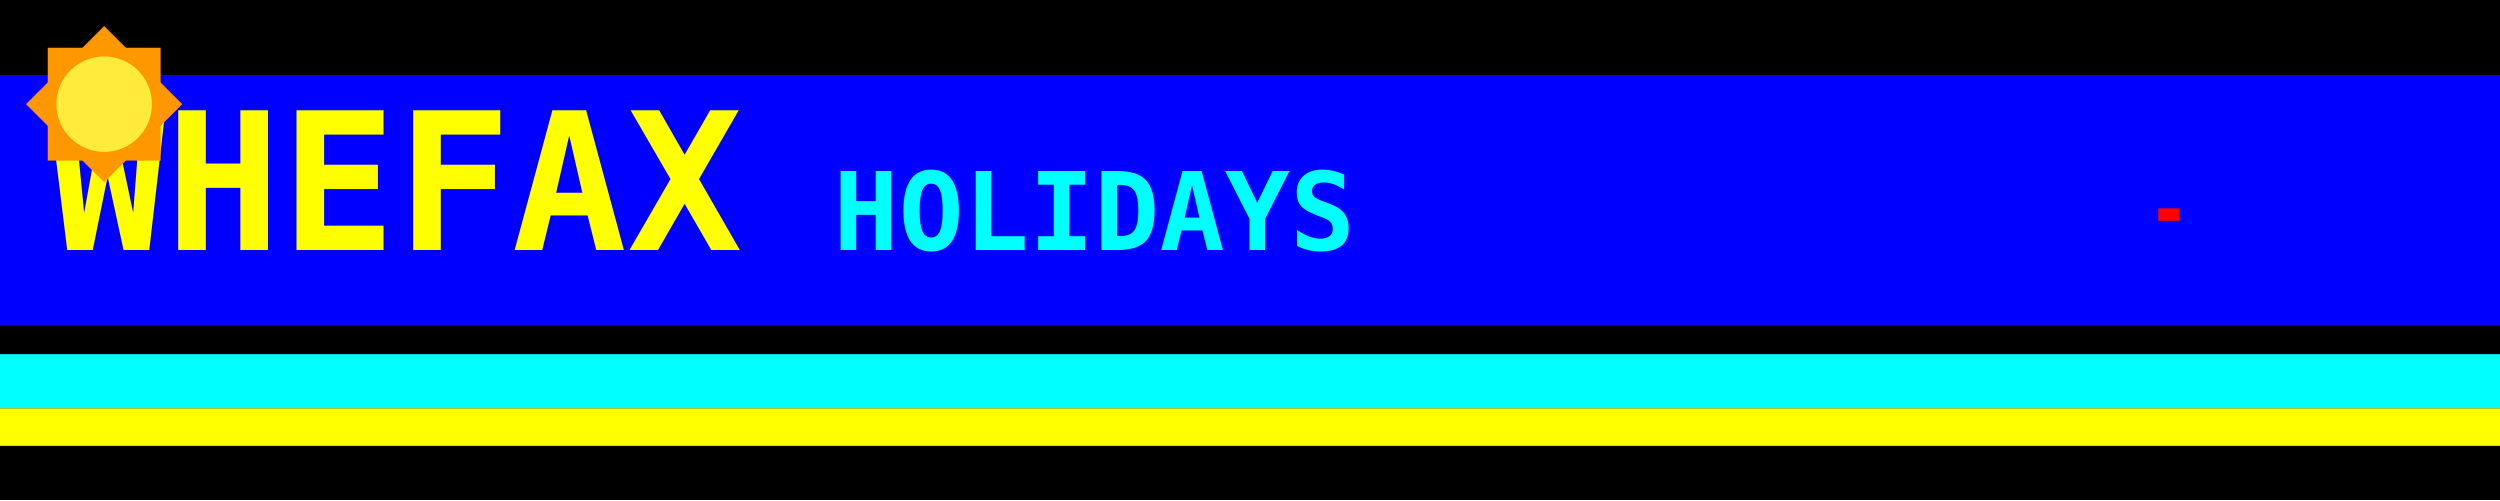
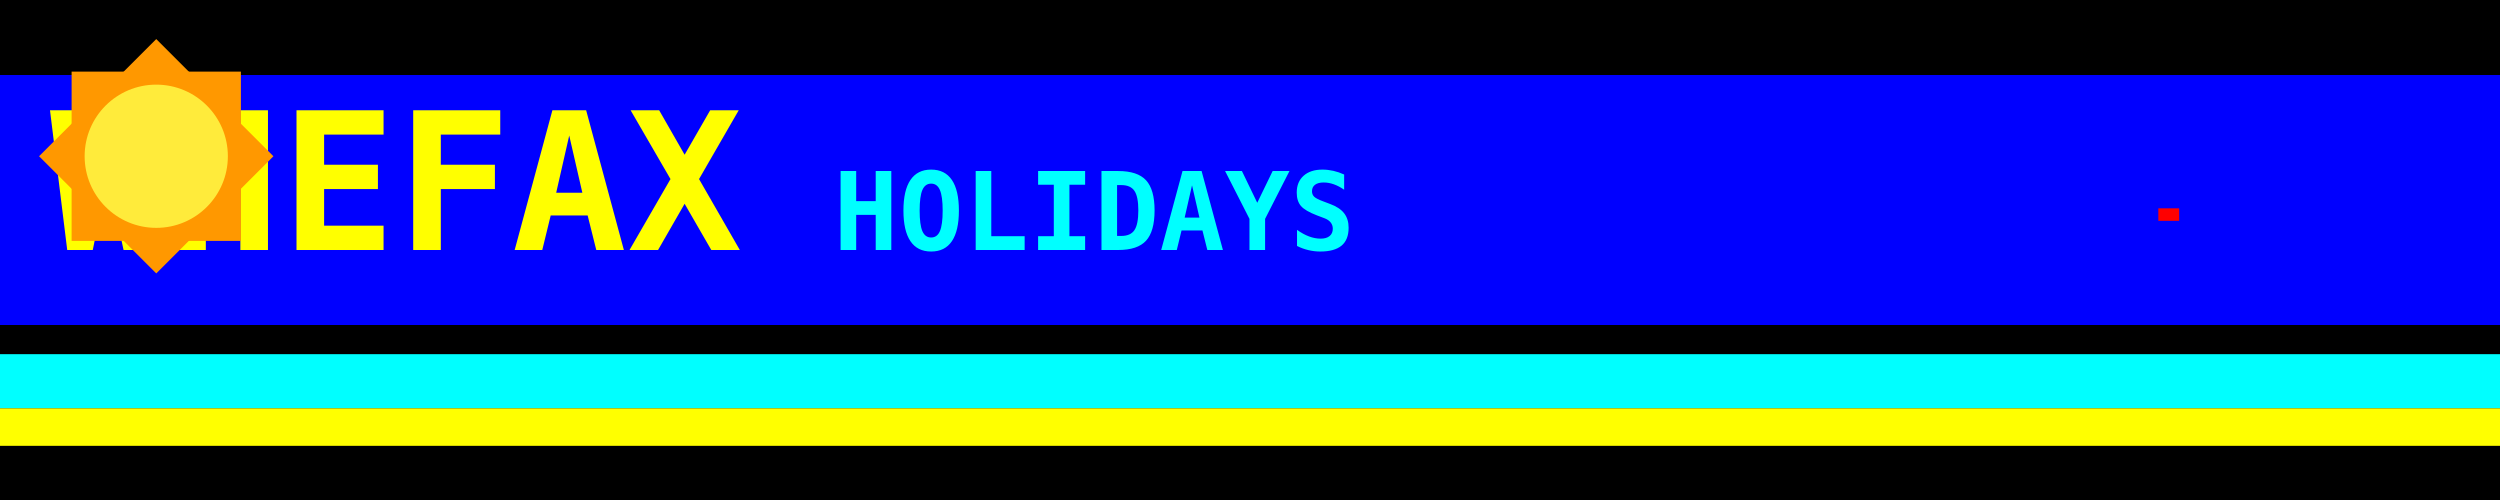
<svg xmlns="http://www.w3.org/2000/svg" width="1200" height="240">
  <rect width="1200" height="240" fill="#000" />
  <rect x="0" y="36" width="1200" height="120" fill="#00f" />
  <text x="24" y="120" font-family="monospace" font-size="92" font-weight="700" fill="#ff0">WHEFAX</text>
  <text x="400" y="120" font-family="monospace" font-size="52" font-weight="700" fill="#0ff">HOLIDAYS</text>
  <rect x="0" y="170" width="1200" height="26" fill="#0ff" />
  <rect x="0" y="196" width="1200" height="18" fill="#ff0" />
-   <svg x="0px" y="0px" width="100" height="100" viewBox="0 0 48 48">
+   <svg x="0px" y="0px" width="150" height="150" viewBox="0 0 48 48">
    <path fill="#FF9800" d="M11 11H37V37H11z" />
    <path fill="#FF9800" d="M11.272 11.272H36.728V36.728H11.272z" transform="rotate(-45.001 24 24)" />
    <path fill="#FFEB3B" d="M13,24c0,6.077,4.923,11,11,11c6.076,0,11-4.923,11-11s-4.924-11-11-11C17.923,13,13,17.923,13,24" />
  </svg>
  <rect x="1036" y="100" width="10" height="6" fill="#f00" />
</svg>
